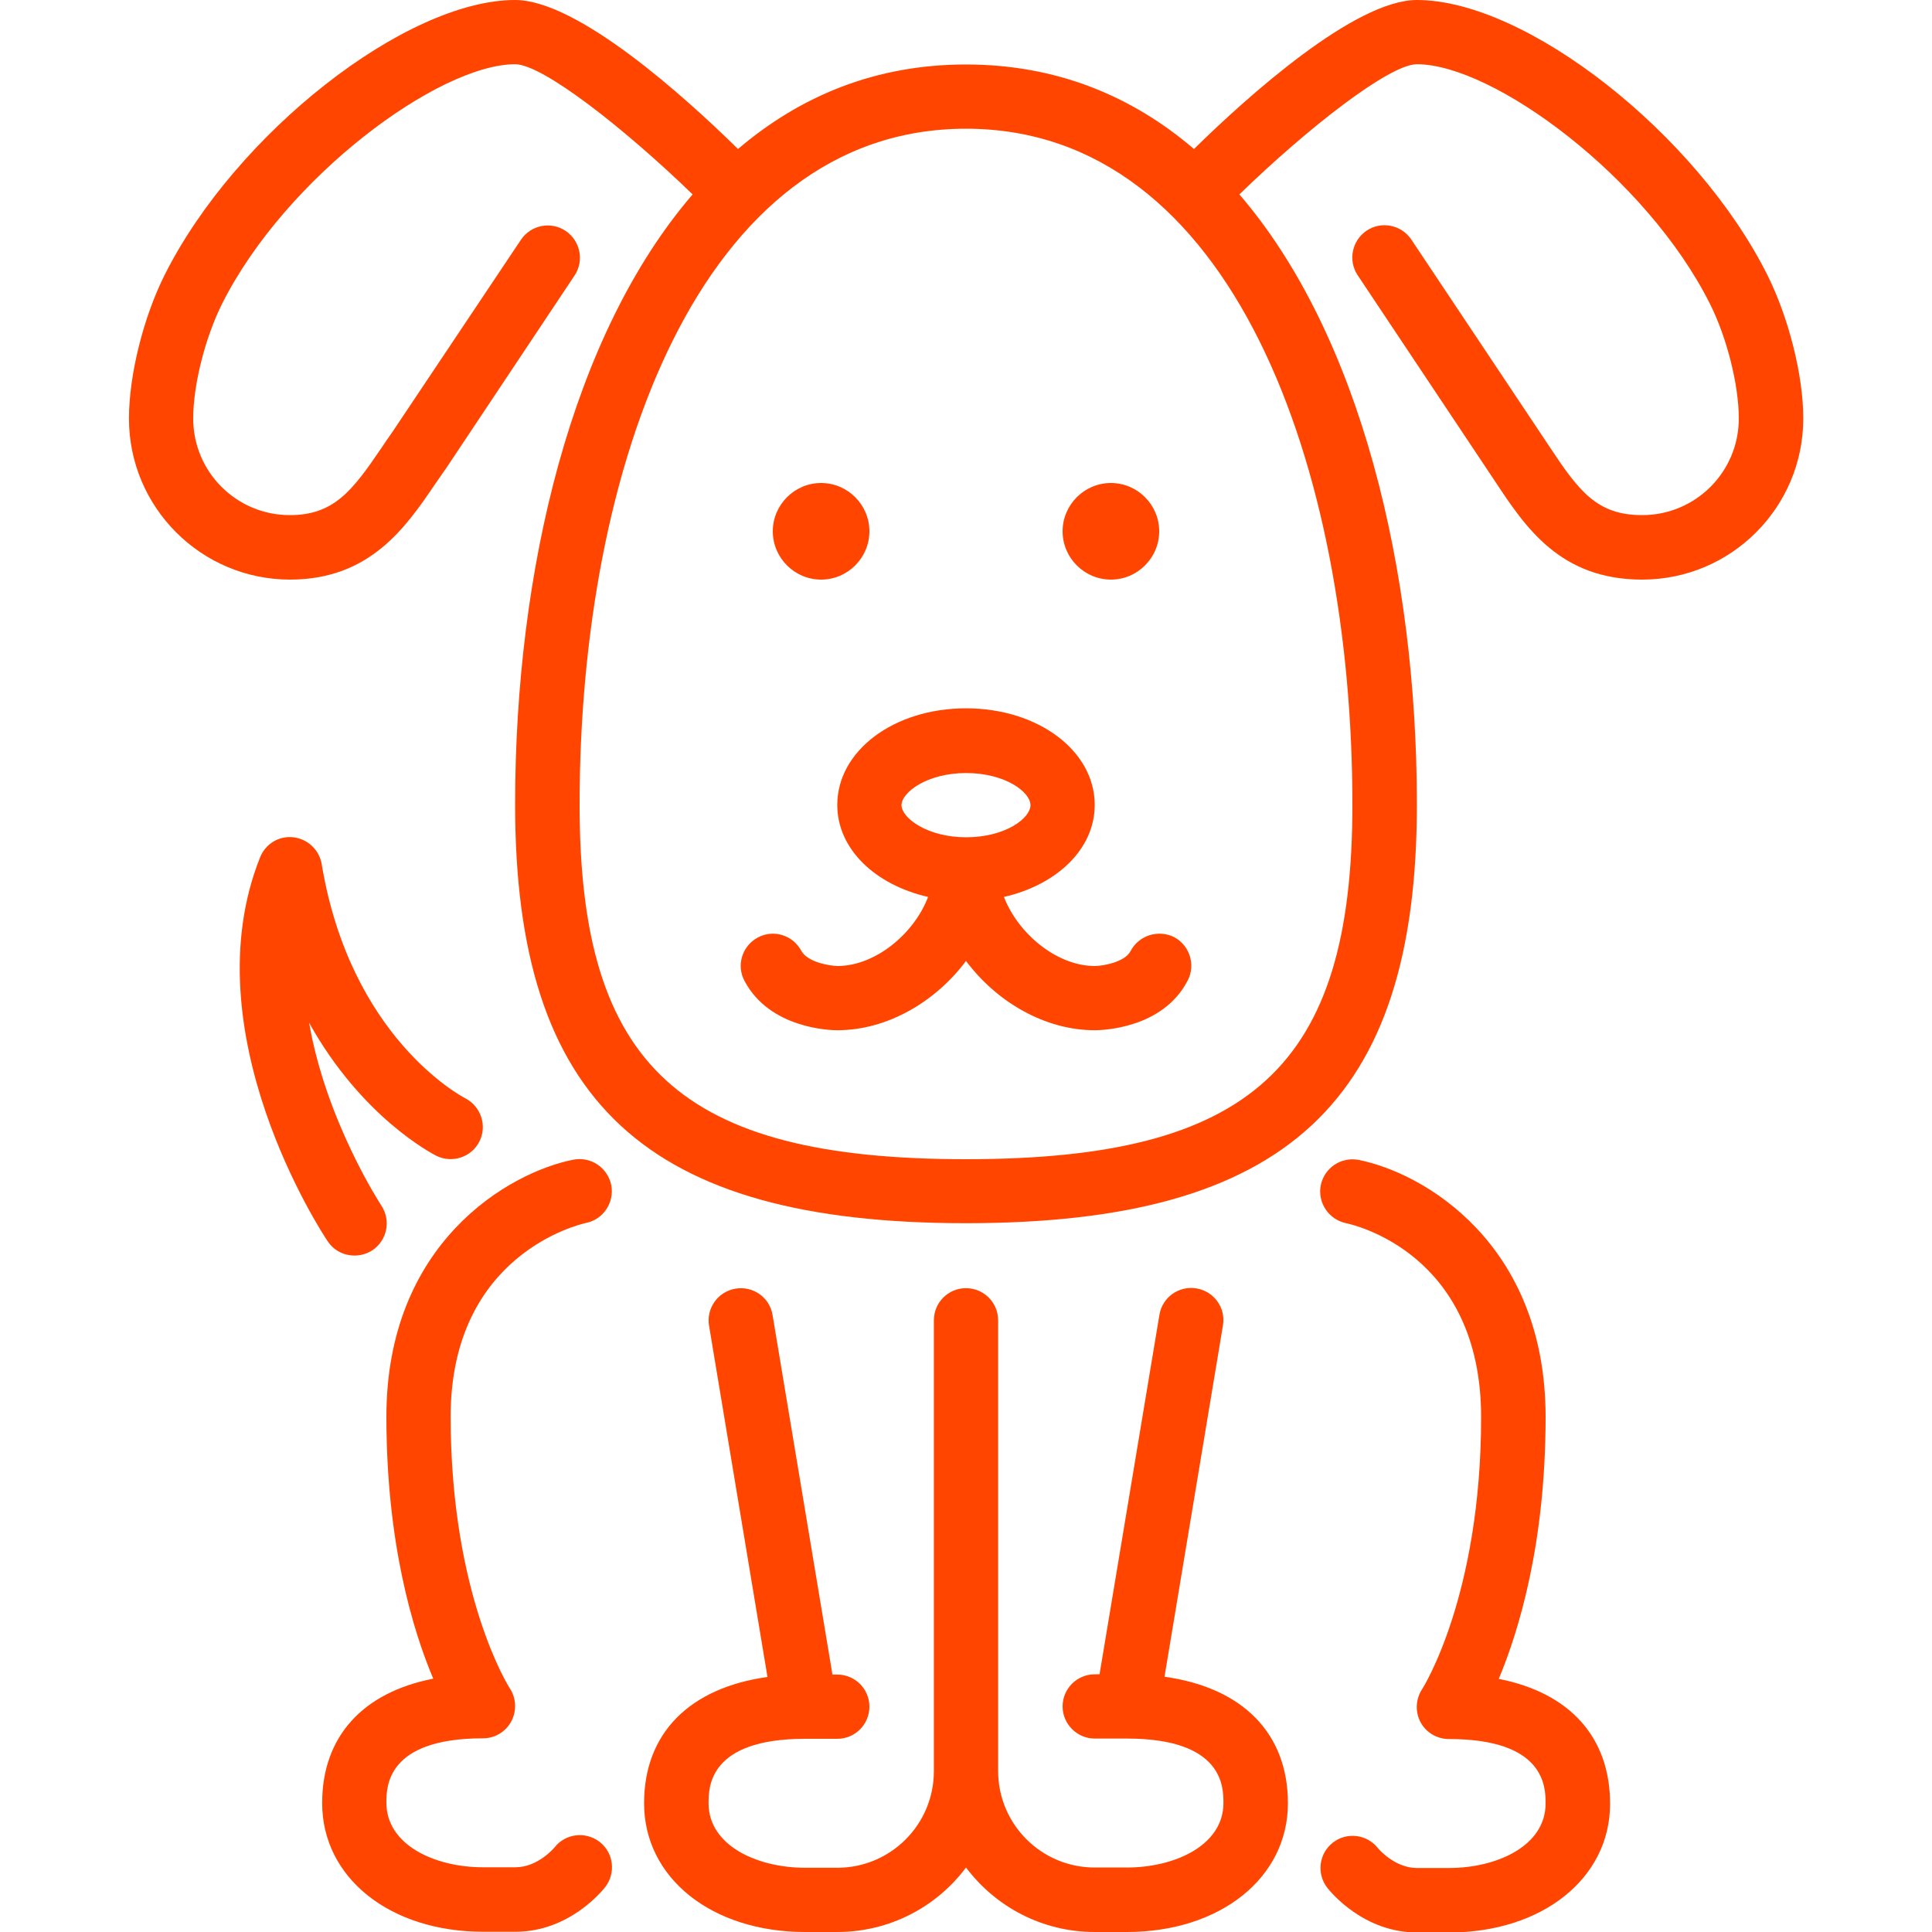
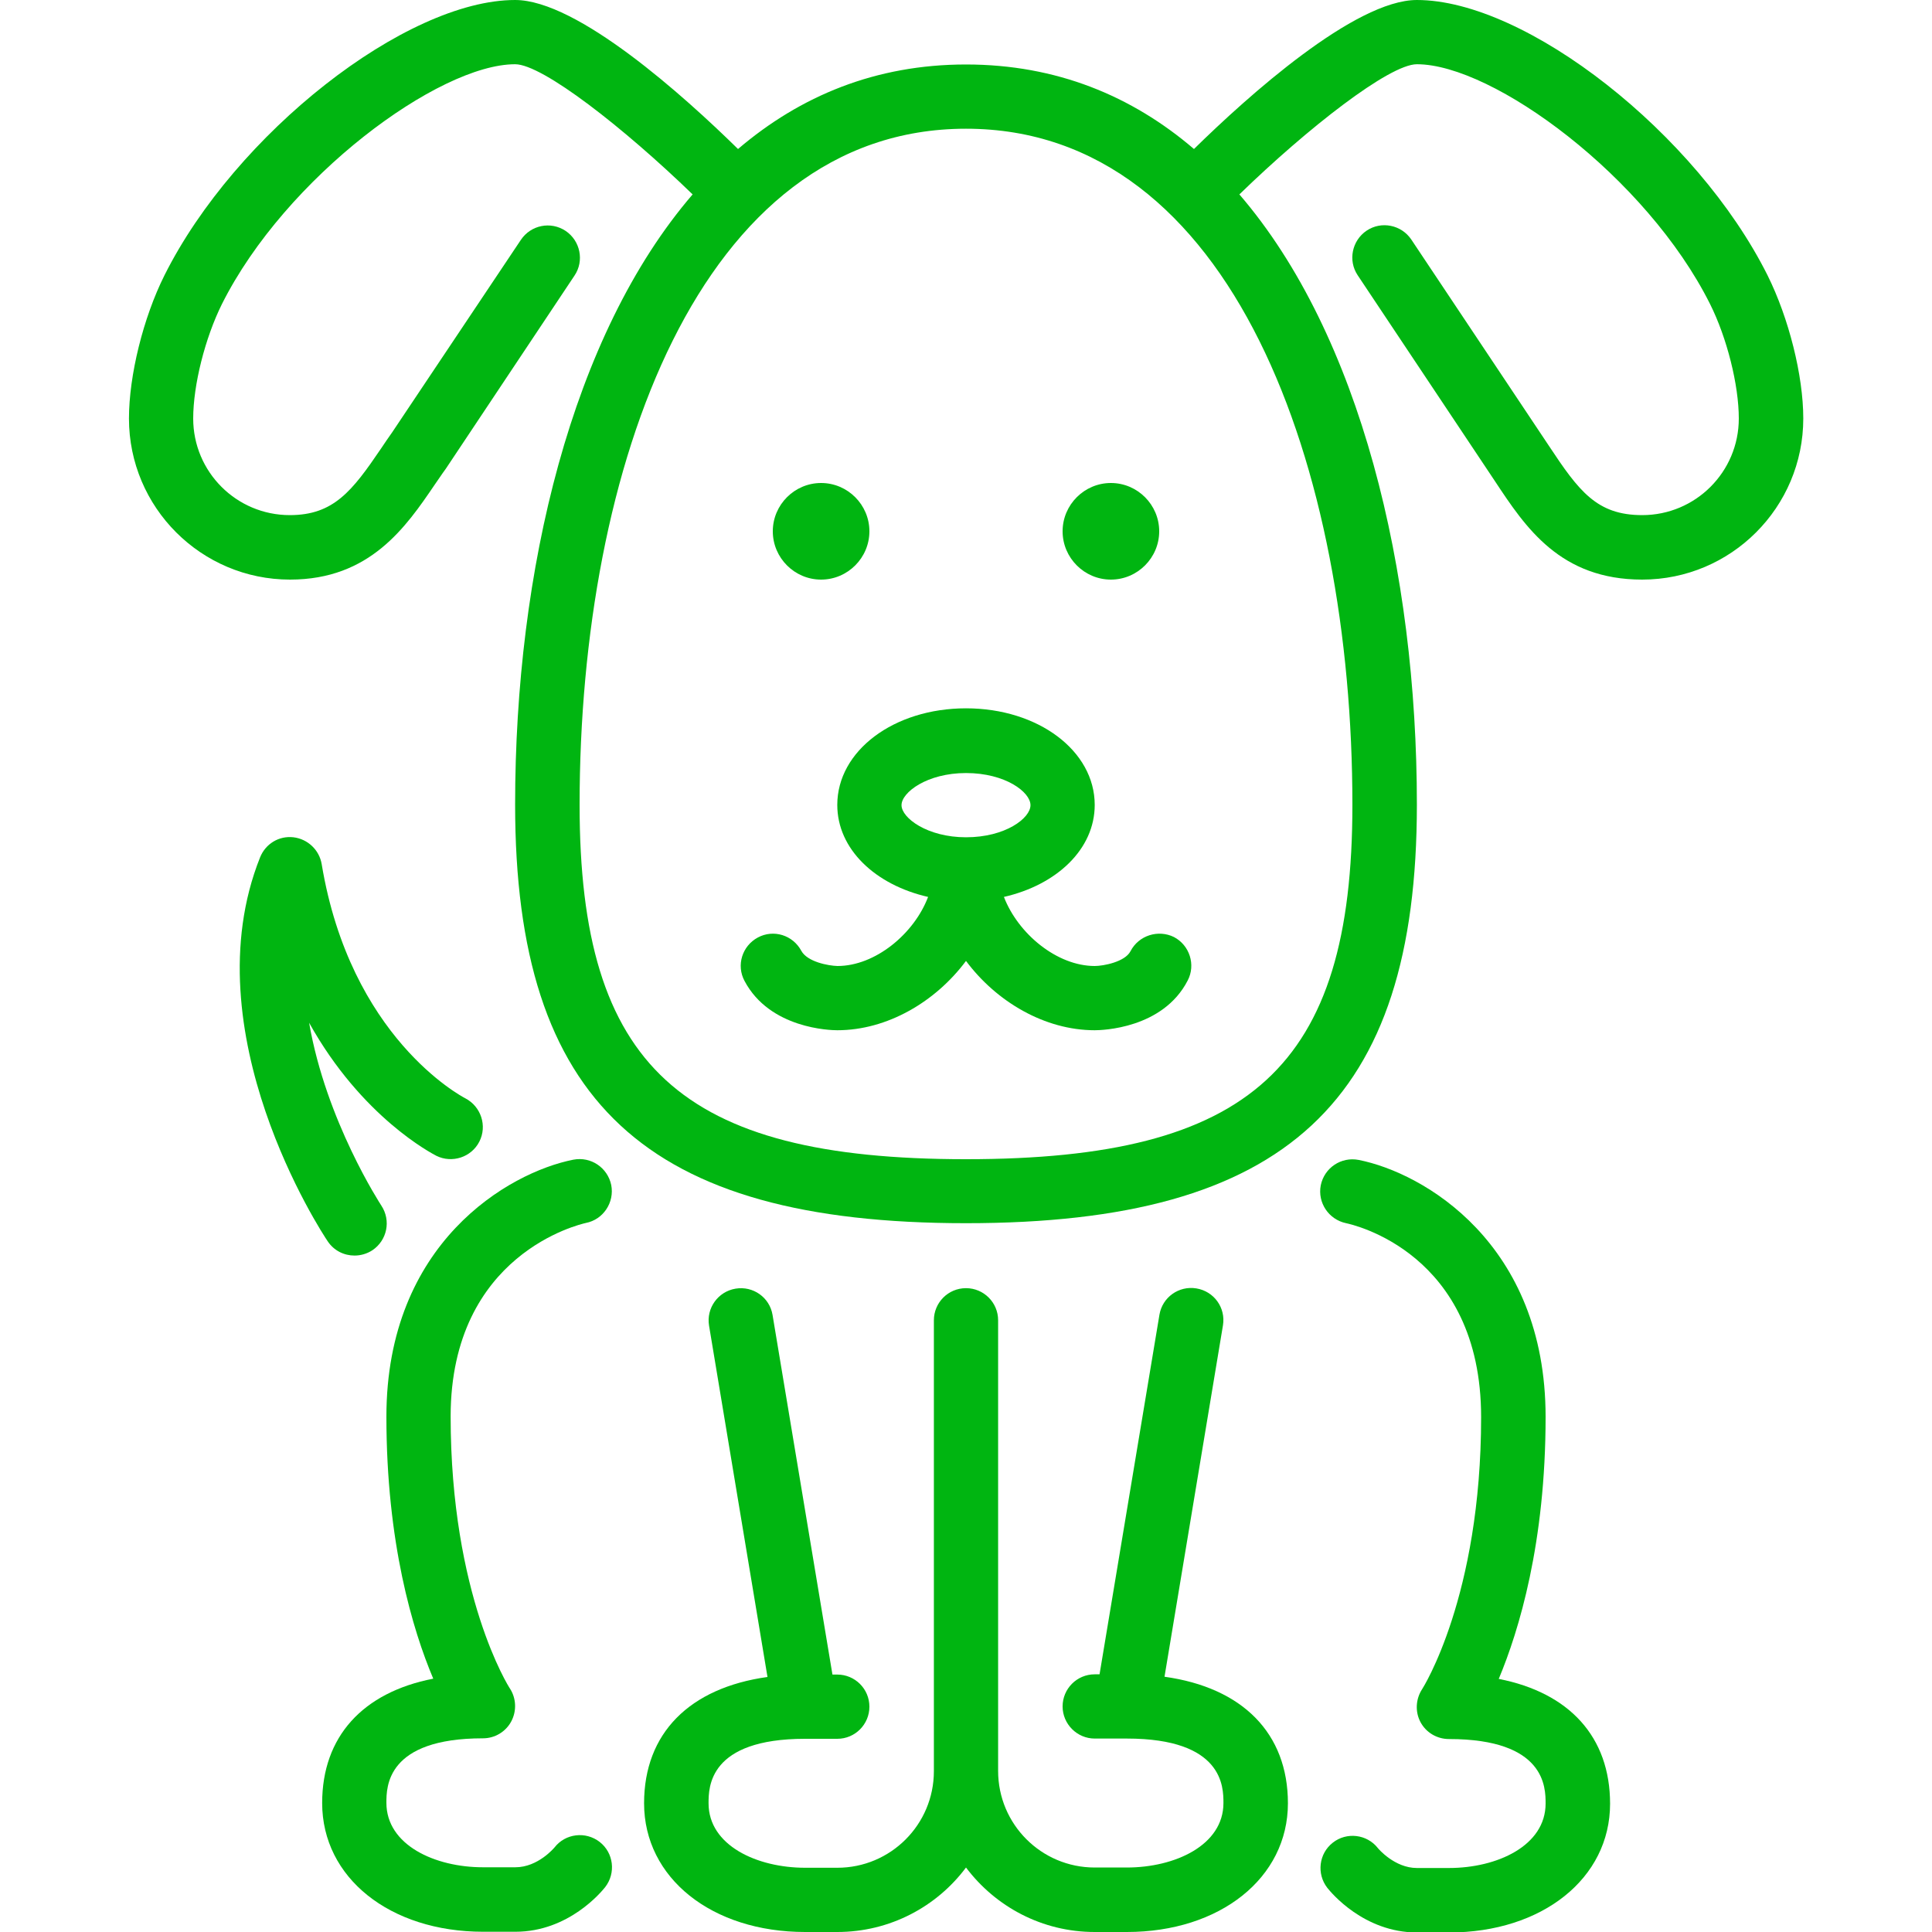
<svg xmlns="http://www.w3.org/2000/svg" version="1.1" id="Layer_1" x="0px" y="0px" viewBox="0 0 800 800" style="enable-background:new 0 0 800 800;" xml:space="preserve">
  <style type="text/css">
- 	.st0{fill:#FF4500;}
+ 	.st0{fill:#00B511;}
</style>
  <g>
    <g>
      <g>
-         <path class="st0" d="M180.7,478.6c6.5,3.2,14.5,0.6,17.8-5.9c3.3-6.5,0.7-14.5-5.8-17.9c-1.9-1-47.6-25.3-59.5-97     c-1-5.9-5.8-10.4-11.7-11.1c-6.1-0.7-11.6,2.8-13.8,8.3c-28.9,72.4,25.6,155.5,28,159c2.6,3.9,6.8,5.9,11.1,5.9     c2.5,0,5.1-0.7,7.4-2.2c6.1-4.1,7.8-12.3,3.7-18.5c-0.3-0.5-22.9-35-29.9-75.7C149.8,462.7,179,477.7,180.7,478.6z" />
-         <path class="st0" d="M242.6,506.4c7.2-1.4,11.9-8.5,10.5-15.7c-1.5-7.2-8.4-11.9-15.7-10.5c-26.8,5.3-77.4,34.5-77.4,106.4     c0,52.2,10.9,88.4,19.4,108.5c-29.2,5.7-46,24-46,51.5c0,30.9,28,53.3,66.7,53.3h13.3c22.1,0,35.7-16.6,37.2-18.5     c4.5-5.8,3.5-14.2-2.3-18.7c-5.8-4.5-14.2-3.5-18.7,2.3c-0.1,0.1-6.8,8.2-16.2,8.2H200c-19.9,0-40-9.2-40-26.7     c0-6.6,0-26.7,40-26.7c4.9,0,9.4-2.7,11.7-7c2.3-4.3,2.1-9.6-0.6-13.7c-0.3-0.4-24.5-38.4-24.5-112.7     C186.7,519.1,240.4,506.9,242.6,506.4z" />
-         <path class="st0" d="M620.6,695.2c8.4-20.1,19.4-56.3,19.4-108.5c0-71.9-50.6-101.1-77.4-106.4c-7.2-1.4-14.2,3.2-15.7,10.5     c-1.4,7.2,3.3,14.2,10.5,15.7c2.3,0.5,55.9,12,55.9,80.3c0,74.3-24.2,112.3-24.4,112.6c-2.7,4.1-3,9.4-0.7,13.7     c2.3,4.3,6.8,7,11.8,7c40,0,40,20.1,40,26.7c0,17.5-20.1,26.7-40,26.7h-13.3c-9.2,0-16-8-16.2-8.3c-4.5-5.7-12.9-6.7-18.6-2.2     c-5.8,4.5-6.8,12.9-2.3,18.7c1.5,1.9,15.1,18.5,37.2,18.5H600c38.6,0,66.7-22.4,66.7-53.3C666.7,719.2,649.8,700.9,620.6,695.2z" />
-         <path class="st0" d="M482.2,694.3l24.2-145.5c1.2-7.3-3.7-14.1-11-15.3c-7.3-1.2-14.1,3.7-15.3,10.9l-24.8,148.9h-2     c-7.4,0-13.3,6-13.3,13.3s6,13.3,13.3,13.3h13.3c40,0,40,20.1,40,26.7c0,17.5-20.1,26.7-40,26.7h-13.3c-22.1,0-40-17.9-40-40     V546.7c0-7.4-6-13.3-13.3-13.3c-7.4,0-13.3,6-13.3,13.3v186.7c0,22.1-17.9,40-40,40h-13.3c-19.9,0-40-9.2-40-26.7     c0-6.6,0-26.7,40-26.7h13.3c7.4,0,13.3-6,13.3-13.3c0-7.4-6-13.3-13.3-13.3h-2l-24.8-148.9c-1.2-7.3-8.1-12.1-15.3-10.9     c-7.3,1.2-12.2,8.1-11,15.3l24.2,145.5c-32.3,4.5-51.1,23.3-51.1,52.3c0,30.9,28,53.3,66.7,53.3h13.3c21.8,0,41.2-10.5,53.3-26.7     c12.2,16.2,31.5,26.7,53.3,26.7h13.3c38.6,0,66.7-22.4,66.7-53.3C533.3,717.7,514.5,698.8,482.2,694.3z" />
-         <path class="st0" d="M731.9,114C702.6,55.4,632,0,586.7,0c-25.7,0-70.1,39.9-92.3,61.7c-25.7-22-57-35-94.4-35s-68.6,13-94.4,35     C283.4,39.9,239.1,0,213.3,0C168,0,97.4,55.4,68.1,114c-8.8,17.6-14.7,41.5-14.7,59.3c0,36.8,29.9,66.7,66.7,66.7     c33.1,0,48-21.8,59.9-39.3c1.5-2.1,2.9-4.3,4.6-6.6l53.3-80c4.1-6.1,2.4-14.4-3.7-18.5c-6.2-4.1-14.4-2.4-18.5,3.7L162.4,179     c-1.6,2.2-3.1,4.5-4.6,6.7c-12,17.7-19.7,27.6-37.8,27.6c-22.1,0-40-17.9-40-40c0-13.9,4.9-33.3,11.9-47.4     c26.3-52.5,89.8-99.3,121.4-99.3c11.4,0,45.2,26.5,73.5,53.9c-50.1,58.2-73.5,155.7-73.5,252.7c0,123.1,54.1,173.3,186.7,173.3     s186.7-50.2,186.7-173.3c0-97-23.4-194.5-73.5-252.7c28.2-27.4,62.1-53.9,73.5-53.9c31.6,0,95.1,46.7,121.4,99.3     c7,14,11.9,33.5,11.9,47.4c0,22.1-17.9,40-40,40c-18.8,0-26.2-9.9-38.7-28.8l-56.9-85.3c-4.1-6.1-12.4-7.8-18.5-3.7     c-6.1,4.1-7.8,12.4-3.7,18.5l56.8,85.2C631.7,218.4,646,240,680,240c36.8,0,66.7-29.9,66.7-66.7     C746.7,155.5,740.7,131.7,731.9,114z M560,333.3C560,441.6,518.1,480,400,480s-160-38.4-160-146.7c0-139.4,49.5-280,160-280     S560,194,560,333.3z" />
-         <path class="st0" d="M468.1,393.9c-2.3,4.4-11.2,6.1-14.8,6.1c-15.6,0-31.7-13.3-37.6-28.6c21.9-5,37.6-19.8,37.6-38.1     c0-22.4-23.4-40-53.3-40c-29.9,0-53.3,17.6-53.3,40c0,18.3,15.7,33.1,37.6,38.1c-5.8,15.3-21.9,28.6-37.5,28.6     c-3.8-0.1-12.5-1.7-15-6.3c-3.5-6.5-11.5-9-18-5.5c-6.5,3.5-9,11.5-5.5,18c10.5,19.8,35.6,20.4,38.4,20.4     c20.7,0,40.7-11.8,53.3-28.7c12.6,16.9,32.6,28.7,53.3,28.7c2.9,0,28.2-0.6,38.5-20.6c3.4-6.5,0.8-14.6-5.7-18     C479.6,384.8,471.5,387.3,468.1,393.9z M400,346.7c-16,0-26.7-8-26.7-13.3c0-5.3,10.6-13.3,26.7-13.3c16.3,0,26.7,7.9,26.7,13.3     C426.7,338.8,416.3,346.7,400,346.7z" />
-         <path class="st0" d="M460,240c11,0,20-9,20-20c0-11-9-20-20-20c-11,0-20,9-20,20C440,231,449,240,460,240z" />
-         <path class="st0" d="M340,240c11,0,20-9,20-20c0-11-9-20-20-20c-11,0-20,9-20,20C320,231,329,240,340,240z" />
+         <path class="st0" d="M180.7,478.6c6.5,3.2,14.5,0.6,17.8-5.9s0.7-14.5-5.8-17.9c-1.9-1-47.6-25.3-59.5-97     c-1-5.9-5.8-10.4-11.7-11.1c-6.1-0.7-11.6,2.8-13.8,8.3c-28.9,72.4,25.6,155.5,28,159c2.6,3.9,6.8,5.9,11.1,5.9     c2.5,0,5.1-0.7,7.4-2.2c6.1-4.1,7.8-12.3,3.7-18.5c-0.3-0.5-22.9-35-29.9-75.7C149.8,462.7,179,477.7,180.7,478.6z" />
+         <path class="st0" d="M242.6,506.4c7.2-1.4,11.9-8.5,10.5-15.7c-1.5-7.2-8.4-11.9-15.7-10.5c-26.8,5.3-77.4,34.5-77.4,106.4     c0,52.2,10.9,88.4,19.4,108.5c-29.2,5.7-46,24-46,51.5c0,30.9,28,53.3,66.7,53.3h13.3c22.1,0,35.7-16.6,37.2-18.5     c4.5-5.8,3.5-14.2-2.3-18.7s-14.2-3.5-18.7,2.3c-0.1,0.1-6.8,8.2-16.2,8.2H200c-19.9,0-40-9.2-40-26.7c0-6.6,0-26.7,40-26.7     c4.9,0,9.4-2.7,11.7-7s2.1-9.6-0.6-13.7c-0.3-0.4-24.5-38.4-24.5-112.7C186.7,519.1,240.4,506.9,242.6,506.4z" />
+         <path class="st0" d="M620.6,695.2c8.4-20.1,19.4-56.3,19.4-108.5c0-71.9-50.6-101.1-77.4-106.4c-7.2-1.4-14.2,3.2-15.7,10.5     c-1.4,7.2,3.3,14.2,10.5,15.7c2.3,0.5,55.9,12,55.9,80.3c0,74.3-24.2,112.3-24.4,112.6c-2.7,4.1-3,9.4-0.7,13.7s6.8,7,11.8,7     c40,0,40,20.1,40,26.7c0,17.5-20.1,26.7-40,26.7h-13.3c-9.2,0-16-8-16.2-8.3c-4.5-5.7-12.9-6.7-18.6-2.2     c-5.8,4.5-6.8,12.9-2.3,18.7c1.5,1.9,15.1,18.5,37.2,18.5H600c38.6,0,66.7-22.4,66.7-53.3C666.7,719.2,649.8,700.9,620.6,695.2z" />
+         <path class="st0" d="M482.2,694.3l24.2-145.5c1.2-7.3-3.7-14.1-11-15.3s-14.1,3.7-15.3,10.9l-24.8,148.9h-2     c-7.4,0-13.3,6-13.3,13.3s6,13.3,13.3,13.3h13.3c40,0,40,20.1,40,26.7c0,17.5-20.1,26.7-40,26.7h-13.3c-22.1,0-40-17.9-40-40     V546.7c0-7.4-6-13.3-13.3-13.3c-7.4,0-13.3,6-13.3,13.3v186.7c0,22.1-17.9,40-40,40h-13.3c-19.9,0-40-9.2-40-26.7     c0-6.6,0-26.7,40-26.7h13.3c7.4,0,13.3-6,13.3-13.3c0-7.4-6-13.3-13.3-13.3h-2l-24.8-148.9c-1.2-7.3-8.1-12.1-15.3-10.9     c-7.3,1.2-12.2,8.1-11,15.3l24.2,145.5c-32.3,4.5-51.1,23.3-51.1,52.3c0,30.9,28,53.3,66.7,53.3h13.3c21.8,0,41.2-10.5,53.3-26.7     c12.2,16.2,31.5,26.7,53.3,26.7h13.3c38.6,0,66.7-22.4,66.7-53.3C533.3,717.7,514.5,698.8,482.2,694.3z" />
+         <path class="st0" d="M731.9,114C702.6,55.4,632,0,586.7,0c-25.7,0-70.1,39.9-92.3,61.7c-25.7-22-57-35-94.4-35s-68.6,13-94.4,35     C283.4,39.9,239.1,0,213.3,0C168,0,97.4,55.4,68.1,114c-8.8,17.6-14.7,41.5-14.7,59.3c0,36.8,29.9,66.7,66.7,66.7     c33.1,0,48-21.8,59.9-39.3c1.5-2.1,2.9-4.3,4.6-6.6l53.3-80c4.1-6.1,2.4-14.4-3.7-18.5c-6.2-4.1-14.4-2.4-18.5,3.7L162.4,179     c-1.6,2.2-3.1,4.5-4.6,6.7c-12,17.7-19.7,27.6-37.8,27.6c-22.1,0-40-17.9-40-40c0-13.9,4.9-33.3,11.9-47.4     c26.3-52.5,89.8-99.3,121.4-99.3c11.4,0,45.2,26.5,73.5,53.9c-50.1,58.2-73.5,155.7-73.5,252.7c0,123.1,54.1,173.3,186.7,173.3     s186.7-50.2,186.7-173.3c0-97-23.4-194.5-73.5-252.7c28.2-27.4,62.1-53.9,73.5-53.9c31.6,0,95.1,46.7,121.4,99.3     c7,14,11.9,33.5,11.9,47.4c0,22.1-17.9,40-40,40c-18.8,0-26.2-9.9-38.7-28.8l-56.9-85.3c-4.1-6.1-12.4-7.8-18.5-3.7     c-6.1,4.1-7.8,12.4-3.7,18.5l56.8,85.2c12.7,19.2,27,40.8,61,40.8c36.8,0,66.7-29.9,66.7-66.7C746.7,155.5,740.7,131.7,731.9,114     z M560,333.3C560,441.6,518.1,480,400,480s-160-38.4-160-146.7c0-139.4,49.5-280,160-280S560,194,560,333.3z" />
+         <path class="st0" d="M468.1,393.9c-2.3,4.4-11.2,6.1-14.8,6.1c-15.6,0-31.7-13.3-37.6-28.6c21.9-5,37.6-19.8,37.6-38.1     c0-22.4-23.4-40-53.3-40s-53.3,17.6-53.3,40c0,18.3,15.7,33.1,37.6,38.1c-5.8,15.3-21.9,28.6-37.5,28.6c-3.8-0.1-12.5-1.7-15-6.3     c-3.5-6.5-11.5-9-18-5.5s-9,11.5-5.5,18c10.5,19.8,35.6,20.4,38.4,20.4c20.7,0,40.7-11.8,53.3-28.7     c12.6,16.9,32.6,28.7,53.3,28.7c2.9,0,28.2-0.6,38.5-20.6c3.4-6.5,0.8-14.6-5.7-18C479.6,384.8,471.5,387.3,468.1,393.9z      M400,346.7c-16,0-26.7-8-26.7-13.3s10.6-13.3,26.7-13.3c16.3,0,26.7,7.9,26.7,13.3C426.7,338.8,416.3,346.7,400,346.7z" />
+         <path class="st0" d="M460,240c11,0,20-9,20-20s-9-20-20-20s-20,9-20,20S449,240,460,240z" />
+         <path class="st0" d="M340,240c11,0,20-9,20-20s-9-20-20-20s-20,9-20,20S329,240,340,240z" />
      </g>
    </g>
  </g>
</svg>
